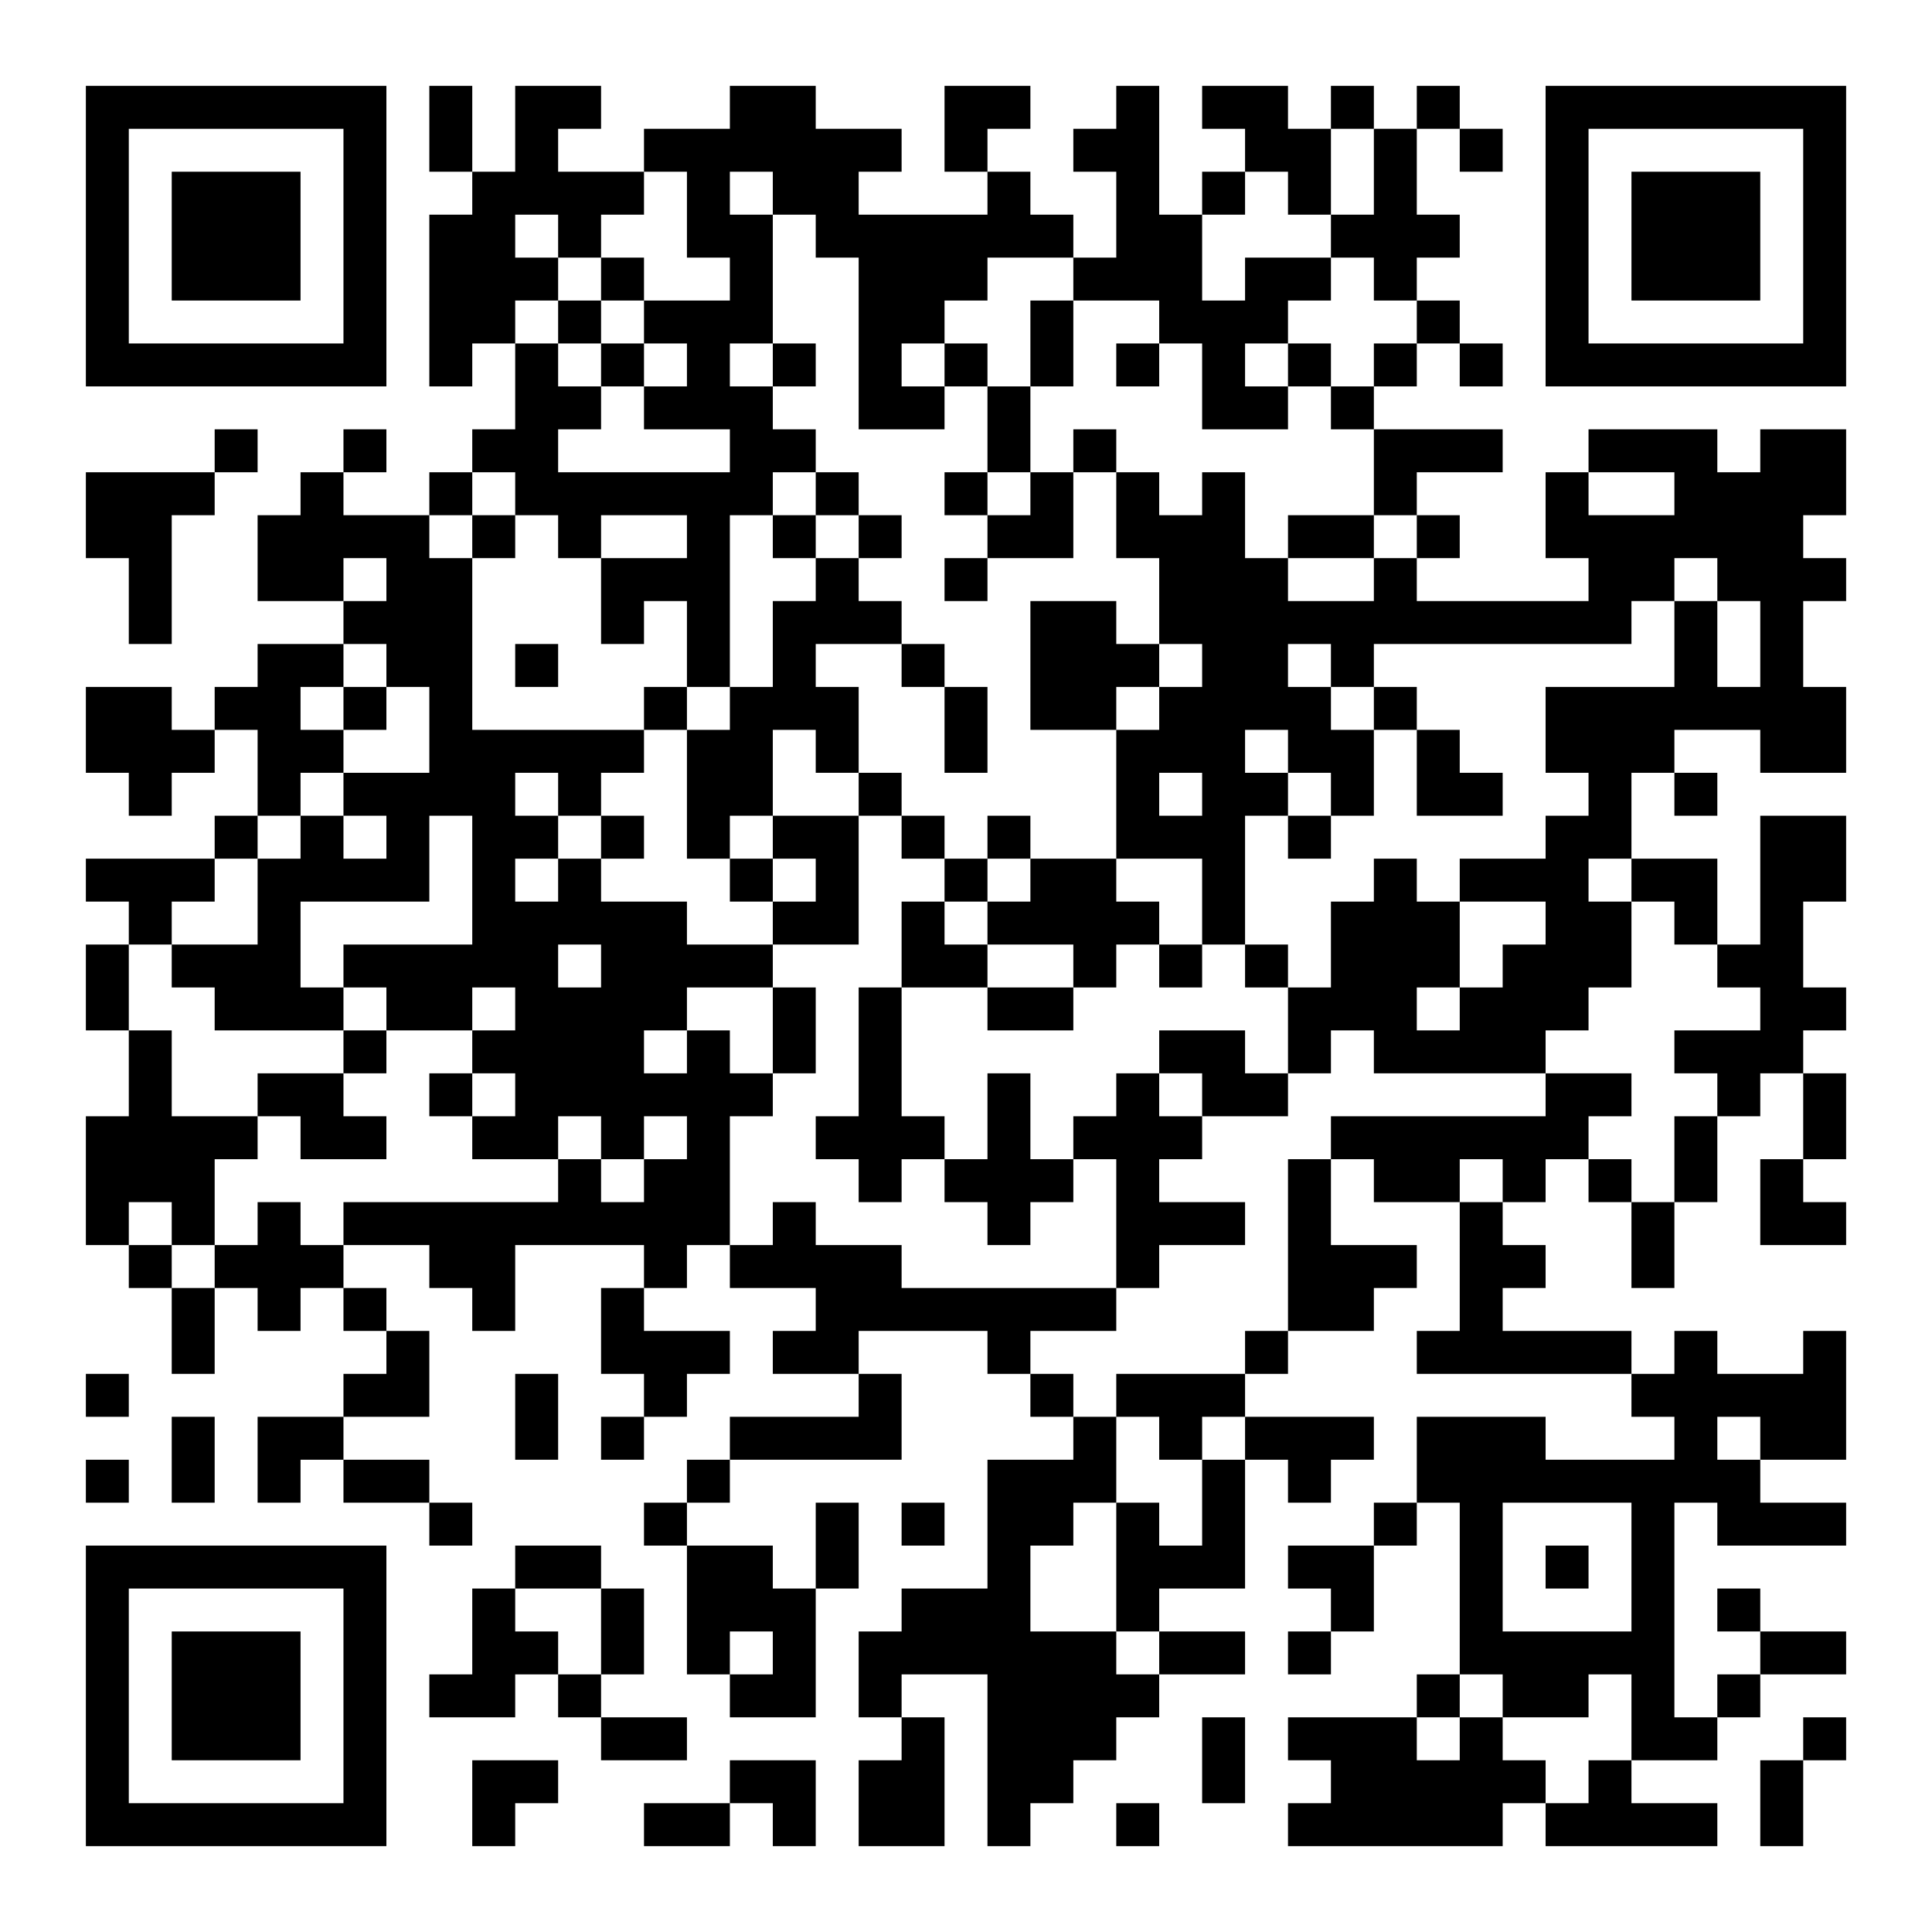
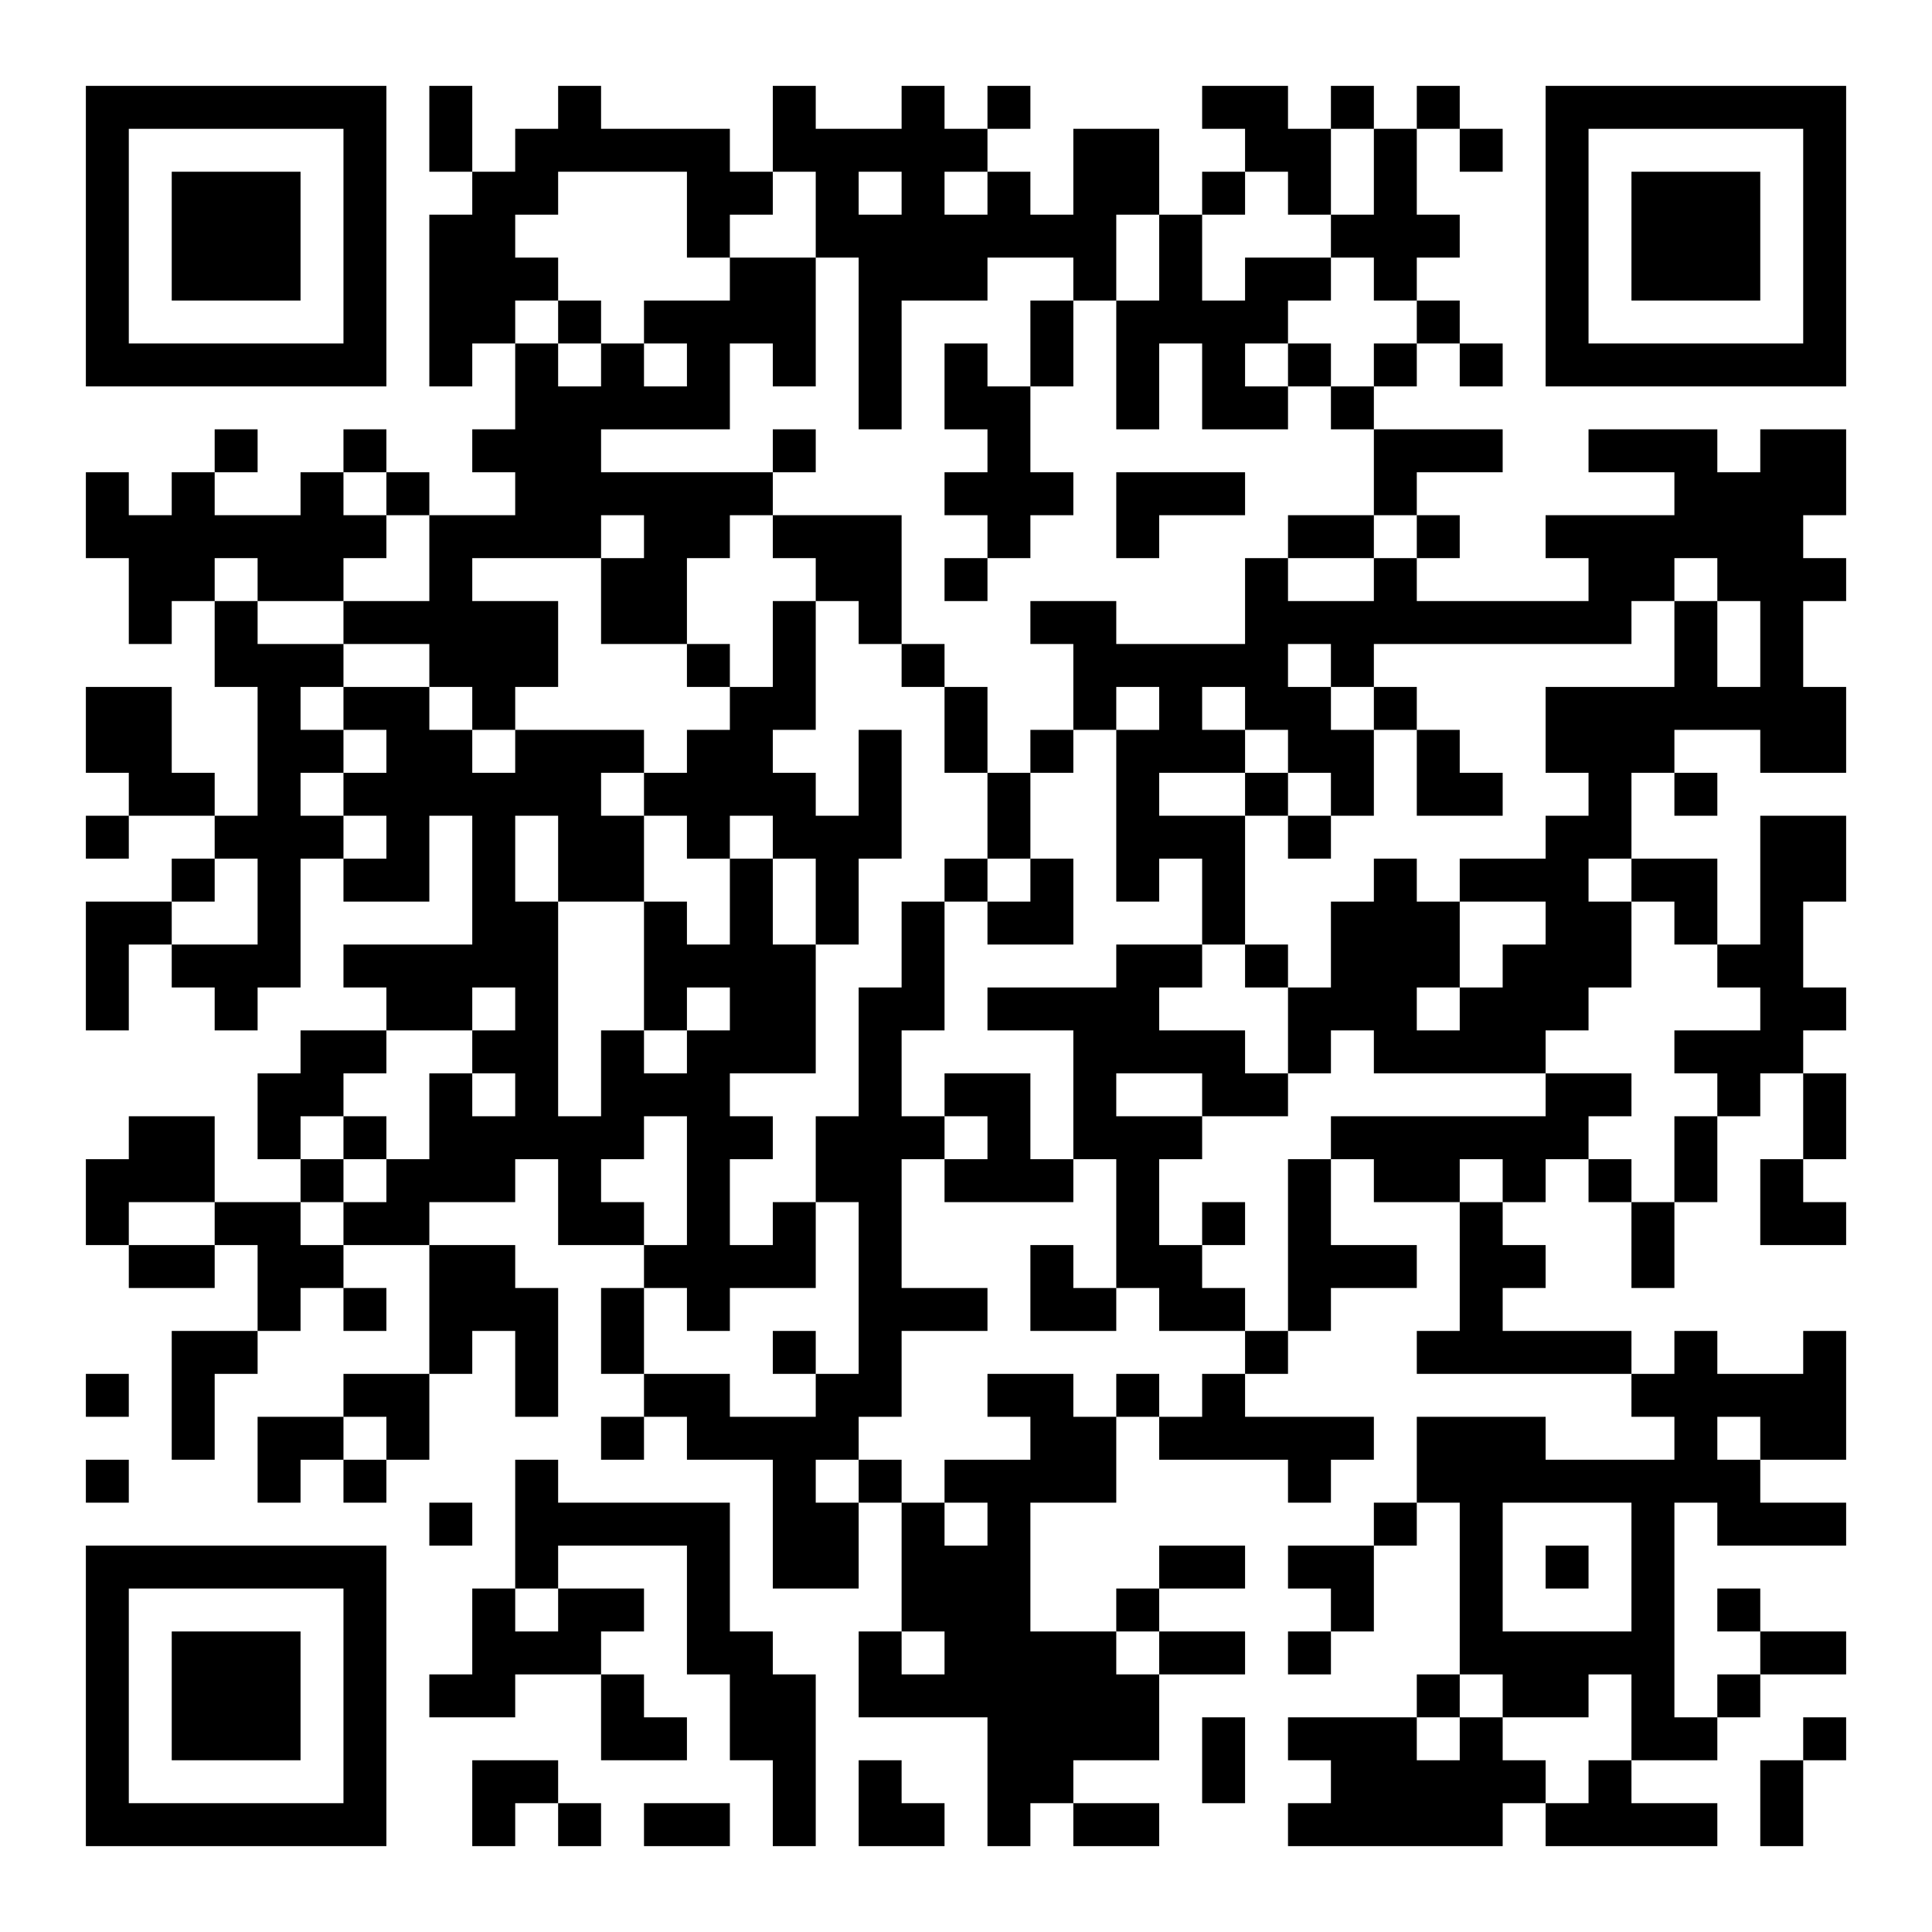
<svg xmlns="http://www.w3.org/2000/svg" width="450" height="450" class="segno">
-   <path transform="scale(10)" class="qrline" stroke="#000" d="M2 2.5h7m1 0h1m1 0h2m3 0h2m3 0h2m2 0h1m1 0h2m1 0h1m1 0h1m2 0h7m-41 1h1m5 0h1m1 0h1m1 0h1m2 0h6m1 0h1m2 0h2m2 0h2m1 0h1m1 0h1m1 0h1m5 0h1m-41 1h1m1 0h3m1 0h1m2 0h4m1 0h1m1 0h2m3 0h1m2 0h1m1 0h1m1 0h1m1 0h1m3 0h1m1 0h3m1 0h1m-41 1h1m1 0h3m1 0h1m1 0h2m1 0h1m2 0h2m1 0h6m1 0h2m3 0h3m2 0h1m1 0h3m1 0h1m-41 1h1m1 0h3m1 0h1m1 0h3m1 0h1m2 0h1m2 0h3m2 0h3m1 0h2m1 0h1m3 0h1m1 0h3m1 0h1m-41 1h1m5 0h1m1 0h2m1 0h1m1 0h3m2 0h2m2 0h1m2 0h3m3 0h1m2 0h1m5 0h1m-41 1h7m1 0h1m1 0h1m1 0h1m1 0h1m1 0h1m1 0h1m1 0h1m1 0h1m1 0h1m1 0h1m1 0h1m1 0h1m1 0h1m1 0h7m-31 1h2m1 0h3m2 0h2m1 0h1m4 0h2m1 0h1m-27 1h1m2 0h1m2 0h2m4 0h2m4 0h1m1 0h1m6 0h3m2 0h3m1 0h2m-41 1h3m2 0h1m2 0h1m1 0h6m1 0h1m2 0h1m1 0h1m1 0h1m1 0h1m3 0h1m3 0h1m2 0h4m-41 1h2m2 0h4m1 0h1m1 0h1m2 0h1m1 0h1m1 0h1m2 0h2m1 0h3m1 0h2m1 0h1m2 0h6m-39 1h1m2 0h2m1 0h2m3 0h3m2 0h1m2 0h1m4 0h3m2 0h1m4 0h2m1 0h3m-40 1h1m4 0h3m3 0h1m1 0h1m1 0h3m3 0h2m1 0h11m1 0h1m1 0h1m-36 1h2m1 0h2m1 0h1m3 0h1m1 0h1m2 0h1m2 0h3m1 0h2m1 0h1m7 0h1m1 0h1m-40 1h2m1 0h2m1 0h1m1 0h1m4 0h1m1 0h3m2 0h1m1 0h2m1 0h4m1 0h1m3 0h7m-41 1h3m1 0h2m2 0h5m1 0h2m1 0h1m2 0h1m3 0h3m1 0h2m1 0h1m2 0h3m2 0h2m-40 1h1m2 0h1m1 0h4m1 0h1m2 0h2m2 0h1m5 0h1m1 0h2m1 0h1m1 0h2m2 0h1m1 0h1m-35 1h1m1 0h1m1 0h1m1 0h2m1 0h1m1 0h1m1 0h2m1 0h1m1 0h1m2 0h3m1 0h1m5 0h2m3 0h2m-41 1h3m1 0h4m1 0h1m1 0h1m3 0h1m1 0h1m2 0h1m1 0h2m2 0h1m3 0h1m1 0h3m1 0h2m1 0h2m-40 1h1m2 0h1m4 0h5m2 0h2m1 0h1m1 0h4m1 0h1m2 0h3m2 0h2m1 0h1m1 0h1m-40 1h1m1 0h3m1 0h5m1 0h4m3 0h2m2 0h1m1 0h1m1 0h1m1 0h3m1 0h3m2 0h2m-40 1h1m2 0h3m1 0h2m1 0h4m2 0h1m1 0h1m2 0h2m5 0h3m1 0h3m4 0h2m-40 1h1m4 0h1m2 0h4m1 0h1m1 0h1m1 0h1m6 0h2m1 0h1m1 0h4m3 0h3m-39 1h1m2 0h2m2 0h1m1 0h6m2 0h1m2 0h1m2 0h1m1 0h2m6 0h2m2 0h1m1 0h1m-41 1h4m1 0h2m2 0h2m1 0h1m1 0h1m2 0h3m1 0h1m1 0h3m3 0h6m2 0h1m2 0h1m-41 1h3m8 0h1m1 0h2m3 0h1m1 0h3m1 0h1m3 0h1m1 0h2m1 0h1m1 0h1m1 0h1m1 0h1m-40 1h1m1 0h1m1 0h1m1 0h9m1 0h1m4 0h1m2 0h3m1 0h1m3 0h1m3 0h1m2 0h2m-40 1h1m1 0h3m2 0h2m3 0h1m1 0h4m5 0h1m3 0h3m1 0h2m2 0h1m-35 1h1m1 0h1m1 0h1m2 0h1m2 0h1m4 0h7m4 0h2m2 0h1m-31 1h1m4 0h1m4 0h3m1 0h2m3 0h1m5 0h1m3 0h5m1 0h1m2 0h1m-41 1h1m5 0h2m2 0h1m2 0h1m4 0h1m3 0h1m1 0h3m9 0h5m-39 1h1m1 0h2m4 0h1m1 0h1m2 0h4m4 0h1m1 0h1m1 0h3m1 0h3m3 0h1m1 0h2m-41 1h1m1 0h1m1 0h1m1 0h2m6 0h1m6 0h3m2 0h1m1 0h1m2 0h8m-31 1h1m4 0h1m3 0h1m1 0h1m1 0h2m1 0h1m1 0h1m3 0h1m1 0h1m3 0h1m1 0h3m-41 1h7m3 0h2m2 0h2m1 0h1m3 0h1m2 0h3m1 0h2m2 0h1m1 0h1m1 0h1m-37 1h1m5 0h1m2 0h1m2 0h1m1 0h3m2 0h3m2 0h1m4 0h1m2 0h1m3 0h1m1 0h1m-39 1h1m1 0h3m1 0h1m2 0h2m1 0h1m1 0h1m1 0h1m1 0h6m1 0h2m1 0h1m3 0h5m2 0h2m-41 1h1m1 0h3m1 0h1m1 0h2m1 0h1m3 0h2m1 0h1m2 0h4m6 0h1m1 0h2m1 0h1m1 0h1m-39 1h1m1 0h3m1 0h1m5 0h2m5 0h1m1 0h3m2 0h1m1 0h3m1 0h1m3 0h2m2 0h1m-41 1h1m5 0h1m2 0h2m4 0h2m1 0h2m1 0h2m3 0h1m2 0h5m1 0h1m3 0h1m-40 1h7m2 0h1m3 0h2m1 0h1m1 0h2m1 0h1m2 0h1m3 0h5m1 0h4m1 0h1" />
+   <path transform="scale(10)" class="qrline" stroke="#000" d="M2 2.5h7m1 0h1m2 0h1m4 0h1m2 0h1m1 0h1m4 0h2m1 0h1m1 0h1m2 0h7m-41 1h1m5 0h1m1 0h1m1 0h5m1 0h5m2 0h2m2 0h2m1 0h1m1 0h1m1 0h1m5 0h1m-41 1h1m1 0h3m1 0h1m2 0h2m3 0h2m1 0h1m1 0h1m1 0h1m1 0h2m1 0h1m1 0h1m1 0h1m3 0h1m1 0h3m1 0h1m-41 1h1m1 0h3m1 0h1m1 0h2m4 0h1m2 0h7m1 0h1m3 0h3m2 0h1m1 0h3m1 0h1m-41 1h1m1 0h3m1 0h1m1 0h3m4 0h2m1 0h3m2 0h1m1 0h1m1 0h2m1 0h1m3 0h1m1 0h3m1 0h1m-41 1h1m5 0h1m1 0h2m1 0h1m1 0h4m1 0h1m3 0h1m1 0h4m3 0h1m2 0h1m5 0h1m-41 1h7m1 0h1m1 0h1m1 0h1m1 0h1m1 0h1m1 0h1m1 0h1m1 0h1m1 0h1m1 0h1m1 0h1m1 0h1m1 0h1m1 0h7m-31 1h5m3 0h1m1 0h2m2 0h1m1 0h2m1 0h1m-27 1h1m2 0h1m2 0h3m4 0h1m4 0h1m8 0h3m2 0h3m1 0h2m-41 1h1m1 0h1m2 0h1m1 0h1m2 0h6m4 0h3m1 0h3m3 0h1m6 0h4m-41 1h7m1 0h4m1 0h2m1 0h3m2 0h1m2 0h1m3 0h2m1 0h1m2 0h6m-39 1h2m1 0h2m2 0h1m3 0h2m3 0h2m1 0h1m6 0h1m2 0h1m4 0h2m1 0h3m-40 1h1m1 0h1m2 0h5m1 0h2m2 0h1m1 0h1m3 0h2m3 0h9m1 0h1m1 0h1m-37 1h3m2 0h3m3 0h1m1 0h1m2 0h1m3 0h5m1 0h1m7 0h1m1 0h1m-40 1h2m2 0h1m1 0h2m1 0h1m5 0h2m3 0h1m2 0h1m1 0h1m1 0h2m1 0h1m3 0h7m-41 1h2m2 0h2m1 0h2m1 0h3m1 0h2m2 0h1m1 0h1m1 0h1m1 0h3m1 0h2m1 0h1m2 0h3m2 0h2m-40 1h2m1 0h1m1 0h6m1 0h4m1 0h1m2 0h1m2 0h1m2 0h1m1 0h1m1 0h2m2 0h1m1 0h1m-38 1h1m2 0h3m1 0h1m1 0h1m1 0h2m1 0h1m1 0h3m2 0h1m2 0h3m1 0h1m5 0h2m3 0h2m-39 1h1m1 0h1m1 0h2m1 0h1m1 0h2m2 0h1m1 0h1m2 0h1m1 0h1m1 0h1m1 0h1m3 0h1m1 0h3m1 0h2m1 0h2m-41 1h2m2 0h1m4 0h2m2 0h1m1 0h1m1 0h1m1 0h1m1 0h2m3 0h1m2 0h3m2 0h2m1 0h1m1 0h1m-40 1h1m1 0h3m1 0h5m2 0h4m2 0h1m4 0h2m1 0h1m1 0h3m1 0h3m2 0h2m-40 1h1m2 0h1m3 0h2m1 0h1m2 0h1m1 0h2m1 0h2m1 0h4m3 0h3m1 0h3m4 0h2m-36 1h2m2 0h2m1 0h1m1 0h3m1 0h1m4 0h4m1 0h1m1 0h4m3 0h3m-36 1h2m2 0h1m1 0h1m1 0h3m3 0h1m1 0h2m1 0h1m2 0h2m6 0h2m2 0h1m1 0h1m-40 1h2m1 0h1m1 0h1m1 0h5m1 0h2m1 0h3m1 0h1m1 0h3m3 0h6m2 0h1m2 0h1m-41 1h3m2 0h1m1 0h3m1 0h1m2 0h1m2 0h2m1 0h3m1 0h1m3 0h1m1 0h2m1 0h1m1 0h1m1 0h1m1 0h1m-40 1h1m2 0h2m1 0h2m3 0h2m1 0h1m1 0h1m1 0h1m5 0h1m1 0h1m1 0h1m3 0h1m3 0h1m2 0h2m-40 1h2m1 0h2m2 0h2m3 0h4m1 0h1m3 0h1m1 0h2m2 0h3m1 0h2m2 0h1m-33 1h1m1 0h1m1 0h3m1 0h1m1 0h1m3 0h3m1 0h2m1 0h2m1 0h1m3 0h1m-31 1h2m4 0h1m1 0h1m1 0h1m3 0h1m1 0h1m8 0h1m3 0h5m1 0h1m2 0h1m-41 1h1m1 0h1m3 0h2m2 0h1m2 0h2m2 0h2m2 0h2m1 0h1m1 0h1m9 0h5m-39 1h1m1 0h2m1 0h1m4 0h1m1 0h4m4 0h2m1 0h5m1 0h3m3 0h1m1 0h2m-41 1h1m3 0h1m1 0h1m3 0h1m5 0h1m1 0h1m1 0h4m4 0h1m2 0h8m-31 1h1m1 0h5m1 0h2m1 0h1m1 0h1m8 0h1m1 0h1m3 0h1m1 0h3m-41 1h7m3 0h1m3 0h1m1 0h2m1 0h3m3 0h2m1 0h2m2 0h1m1 0h1m1 0h1m-37 1h1m5 0h1m2 0h1m1 0h2m1 0h1m4 0h3m2 0h1m4 0h1m2 0h1m3 0h1m1 0h1m-39 1h1m1 0h3m1 0h1m2 0h3m2 0h2m2 0h1m1 0h4m1 0h2m1 0h1m3 0h5m2 0h2m-41 1h1m1 0h3m1 0h1m1 0h2m2 0h1m2 0h2m1 0h7m6 0h1m1 0h2m1 0h1m1 0h1m-39 1h1m1 0h3m1 0h1m5 0h2m1 0h2m4 0h4m1 0h1m1 0h3m1 0h1m3 0h2m2 0h1m-41 1h1m5 0h1m2 0h2m5 0h1m1 0h1m2 0h2m3 0h1m2 0h5m1 0h1m3 0h1m-40 1h7m2 0h1m1 0h1m1 0h2m1 0h1m1 0h2m1 0h1m1 0h2m3 0h5m1 0h4m1 0h1" />
</svg>
